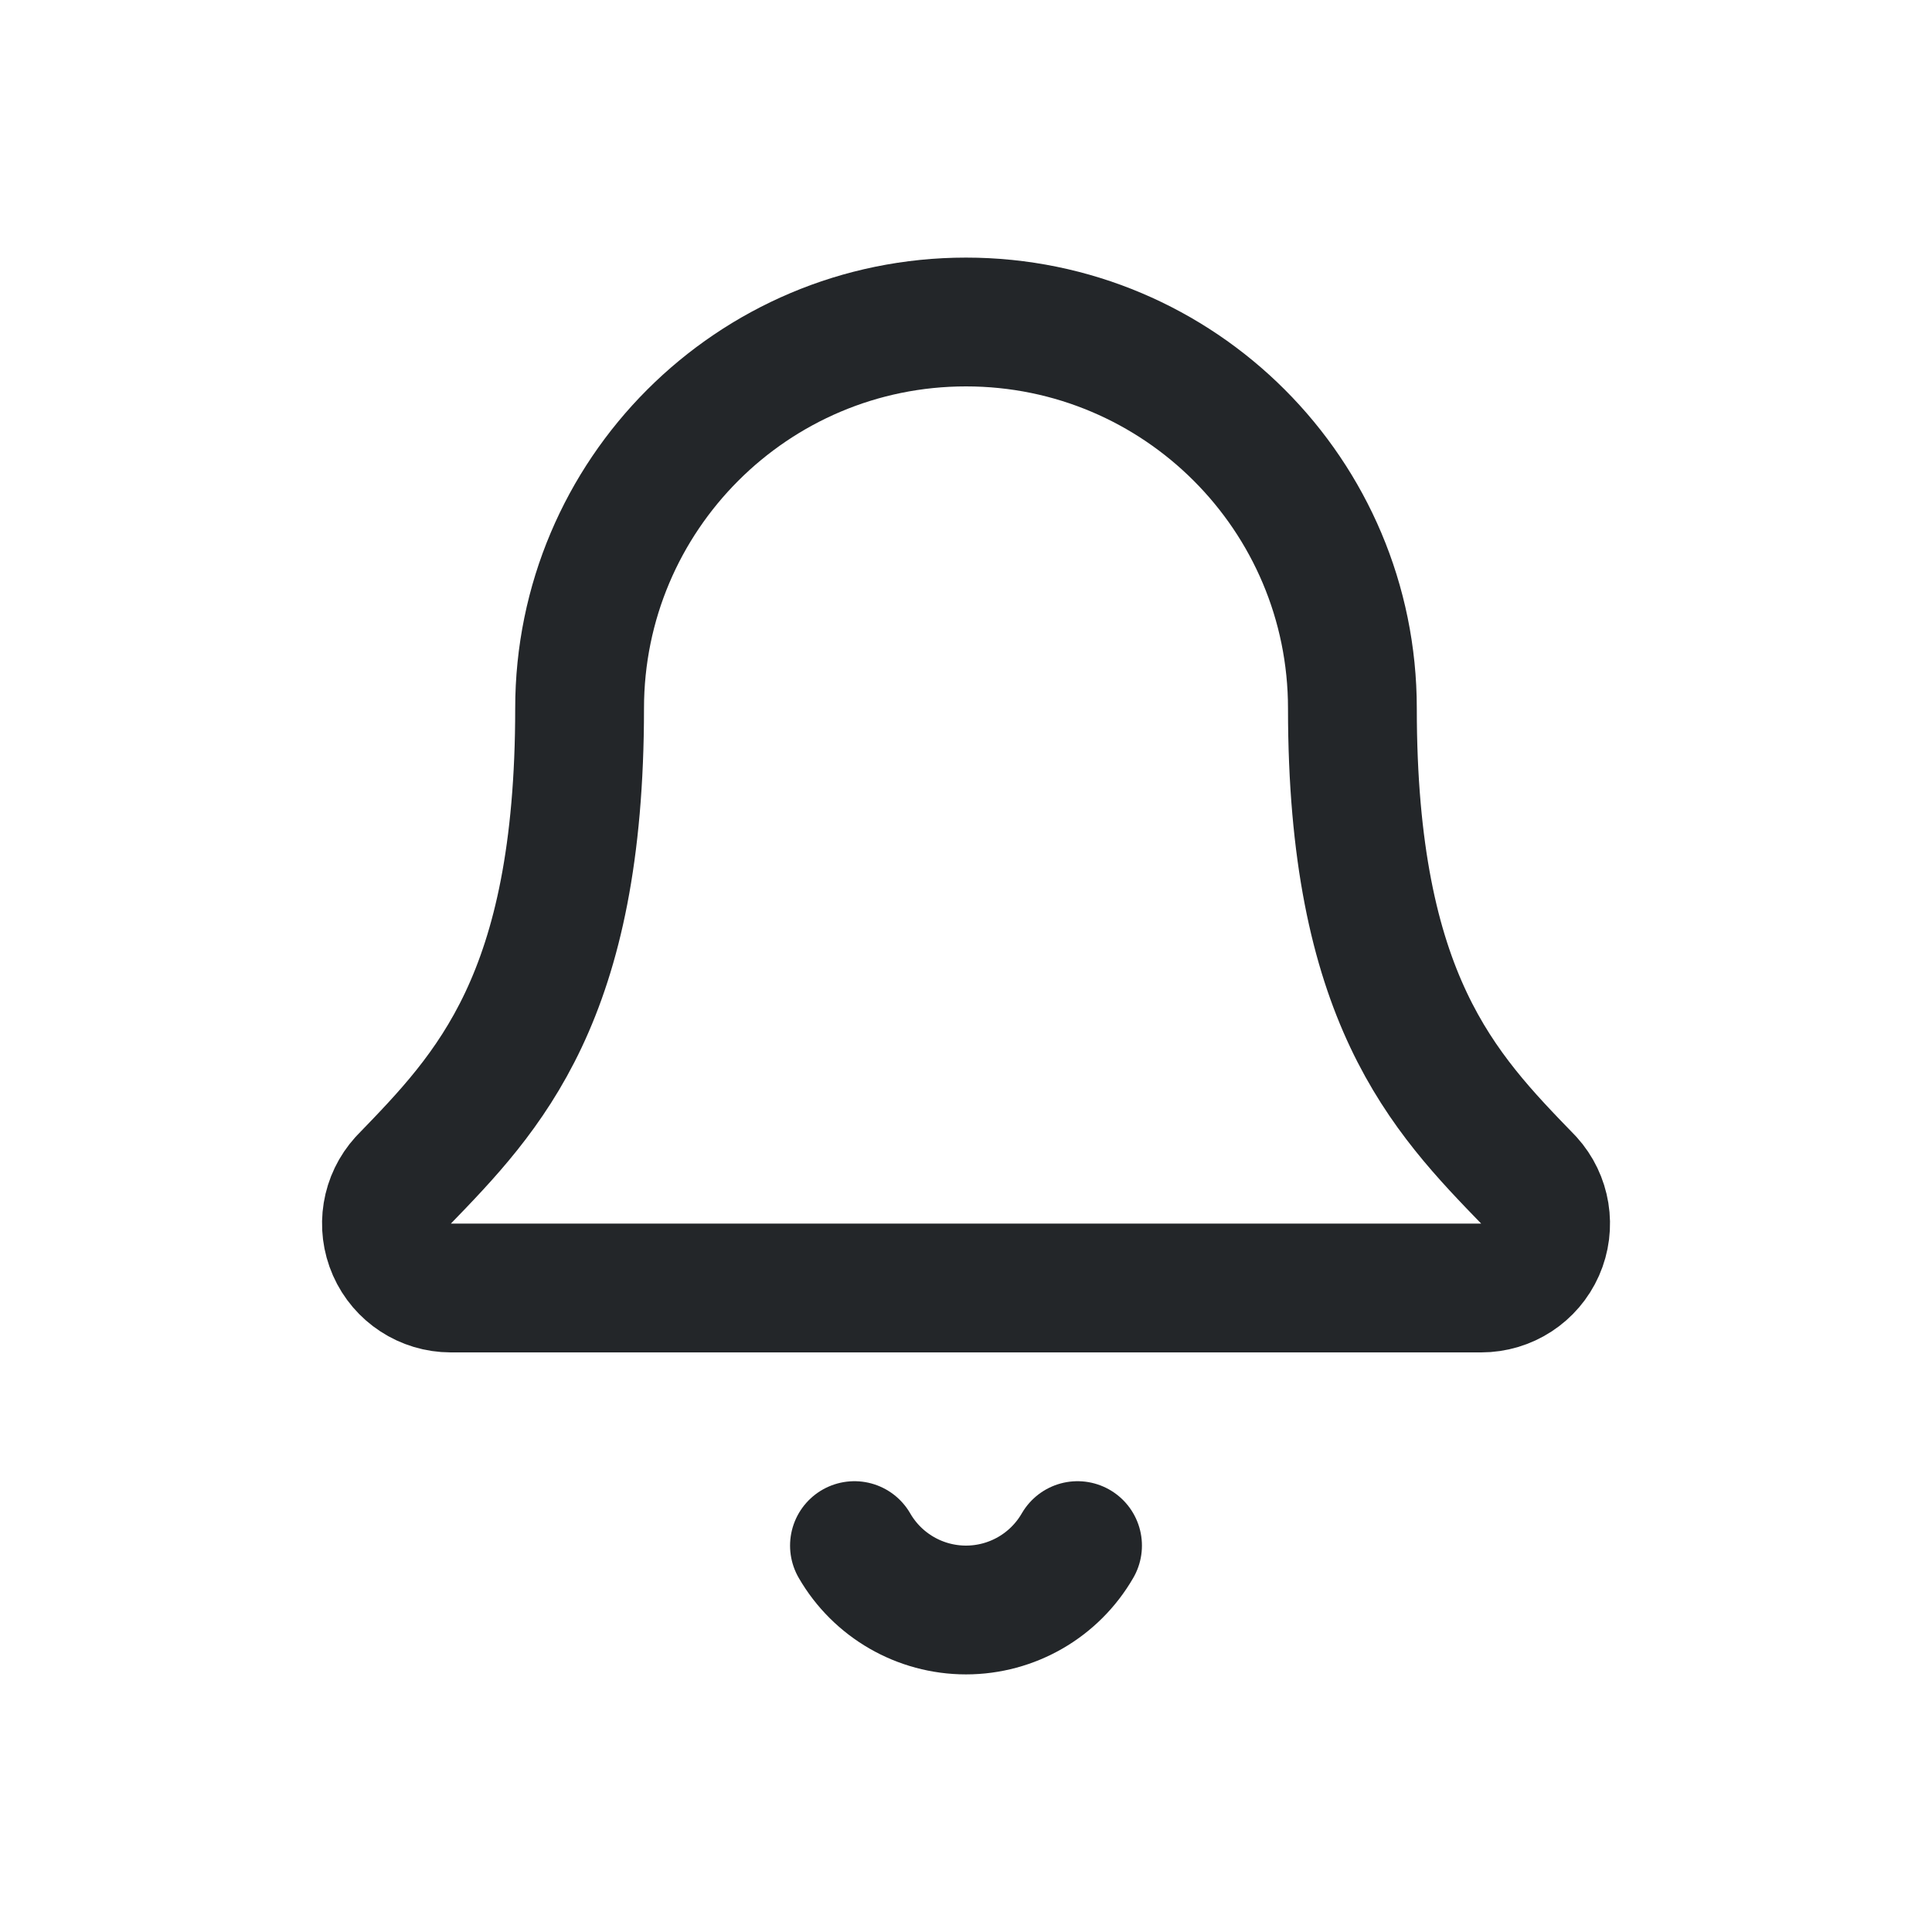
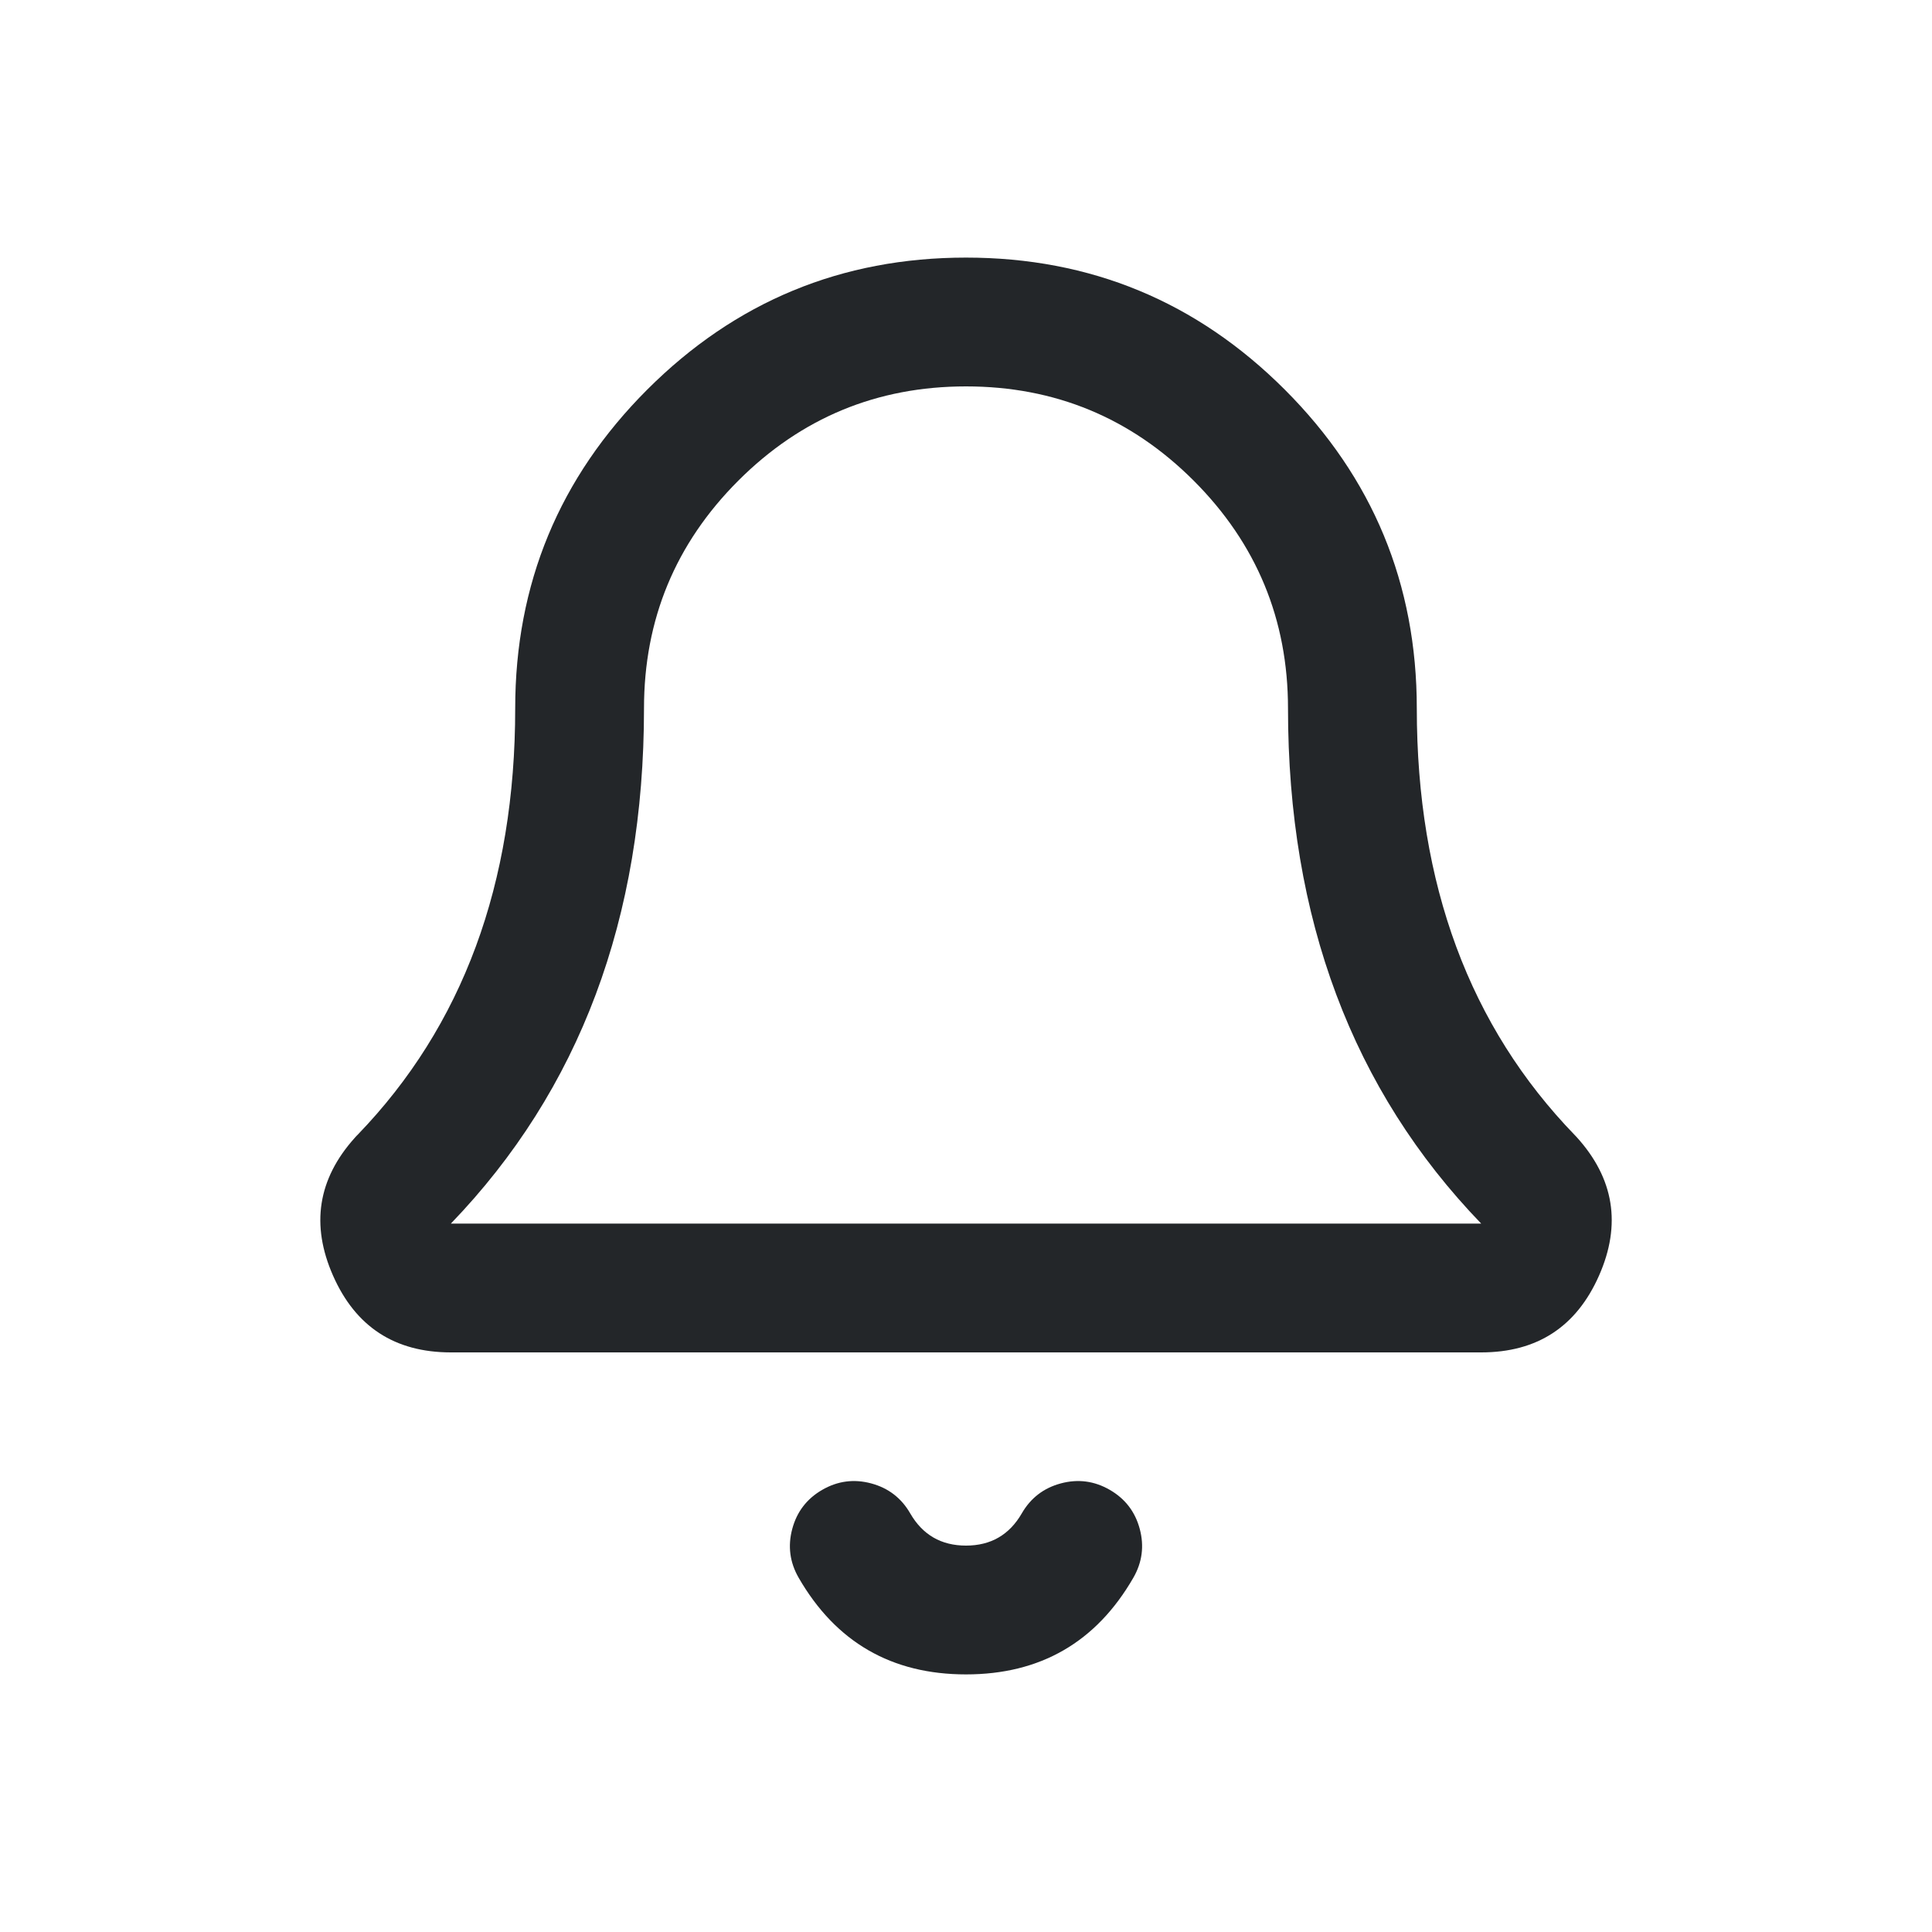
- <svg xmlns="http://www.w3.org/2000/svg" width="16" height="16" viewBox="-3.0 -3.0 30.0 30.0" fill="none" stroke-width="2" stroke-linecap="round" stroke-linejoin="round">
+ <svg xmlns="http://www.w3.org/2000/svg" width="16" height="16" viewBox="-3.0 -3.0 30.0 30.0">
  <defs>
    <style id="current-color-scheme" type="text/css">.ColorScheme-Text { color: #232629; }</style>
  </defs>
-   <path d="M10.268 21a2 2 0 0 0 3.464 0" class="ColorScheme-Text" stroke="currentColor" />
-   <path d="M3.262 15.326A1 1 0 0 0 4 17h16a1 1 0 0 0 .74-1.673C19.41 13.956 18 12.499 18 8A6 6 0 0 0 6 8c0 4.499-1.411 5.956-2.738 7.326" class="ColorScheme-Text" stroke="currentColor" />
+   <path fill="currentColor" d="M11.134,20.5 Q11.423,21 12,21 Q12.577,21 12.866,20.5 Q13.073,20.141 13.473,20.034 Q13.873,19.927 14.232,20.134 Q14.591,20.341 14.698,20.741 Q14.805,21.141 14.598,21.5 Q13.732,23 12,23 Q10.268,23 9.402,21.5 Q9.195,21.141 9.302,20.741 Q9.409,20.341 9.768,20.134 Q10.127,19.927 10.527,20.034 Q10.927,20.141 11.134,20.5 Z" class="ColorScheme-Text" />
+   <path fill="currentColor" d="M2.555,14.619 Q5,12.085 5,8 Q5,5.101 7.05,3.05 Q9.101,1 12,1 Q14.899,1 16.95,3.05 Q19,5.101 19,8 Q19,12.097 21.458,14.631 Q21.469,14.642 21.48,14.654 Q22.356,15.618 21.829,16.809 Q21.302,18 20,18 L3.999,18 Q2.696,17.999 2.171,16.807 Q1.65,15.626 2.507,14.67 Q2.52,14.655 2.533,14.641 Q2.544,14.63 2.555,14.619 Z M4.001,16 L20,16 Q17,12.89 17,8 Q17,5.929 15.536,4.464 Q14.071,3 12,3 Q9.929,3 8.464,4.464 Q7,5.929 7,8 Q7,12.887 4.001,16 Z" class="ColorScheme-Text" />
</svg>
